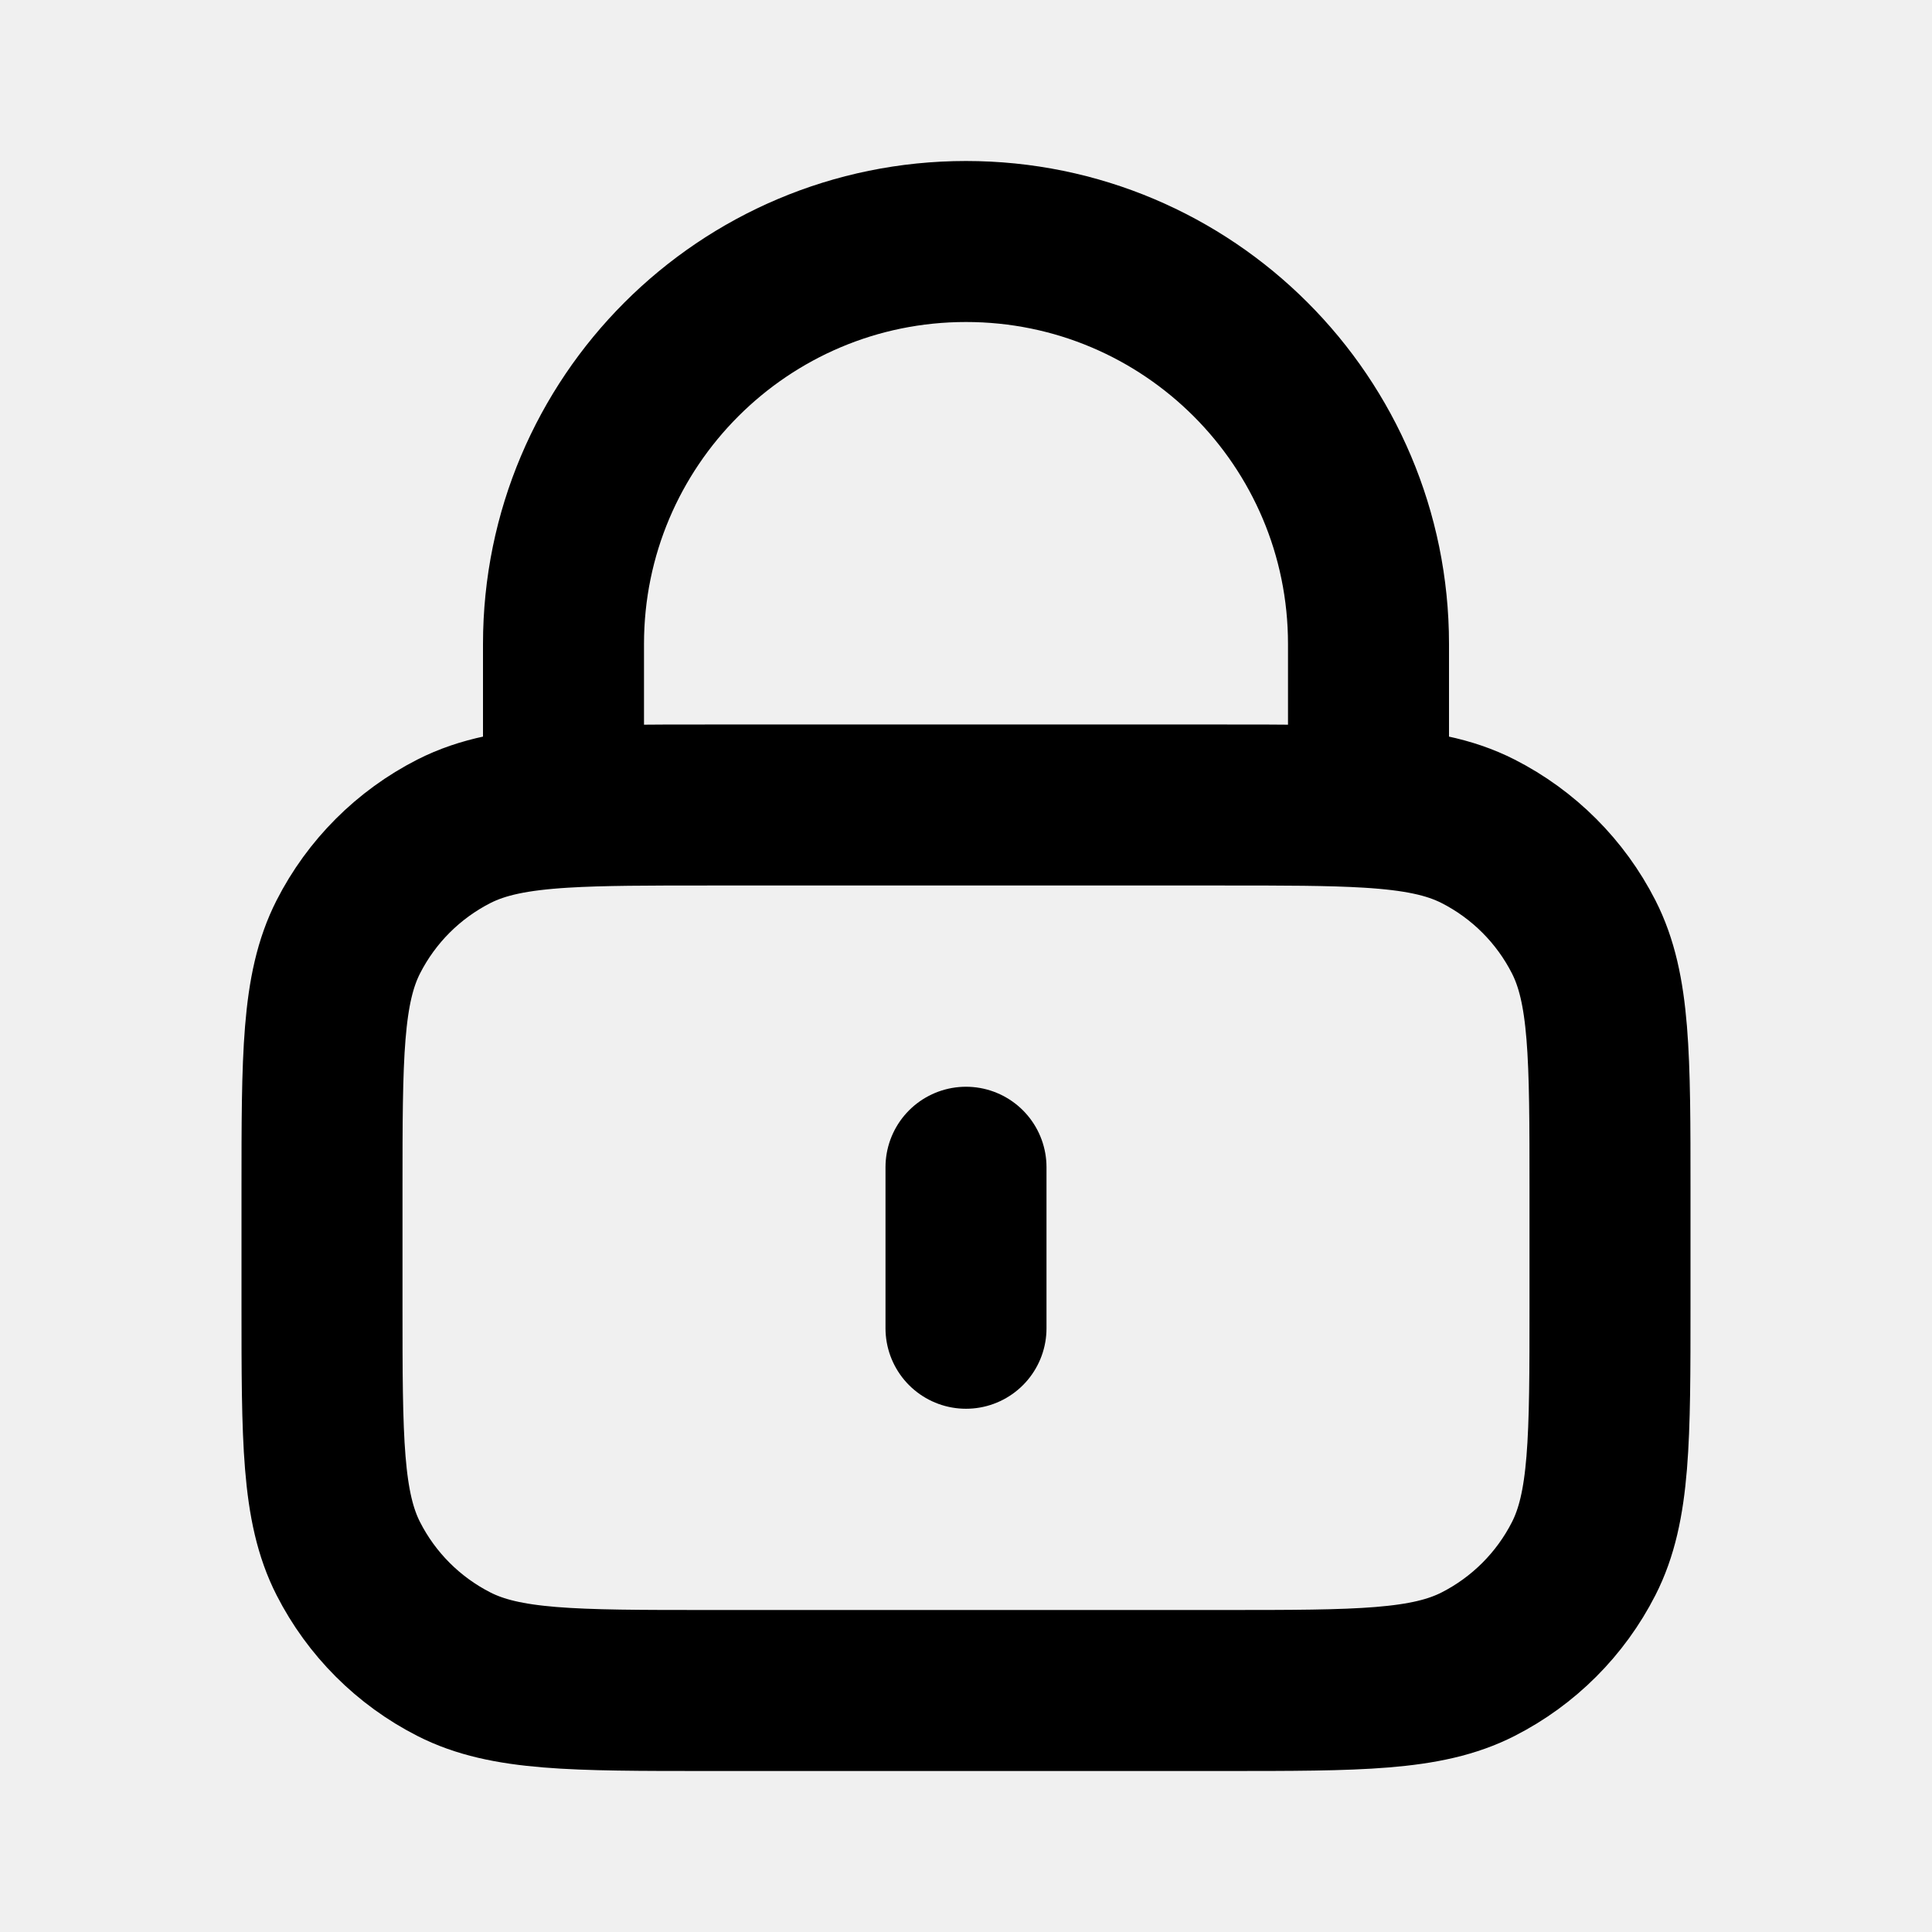
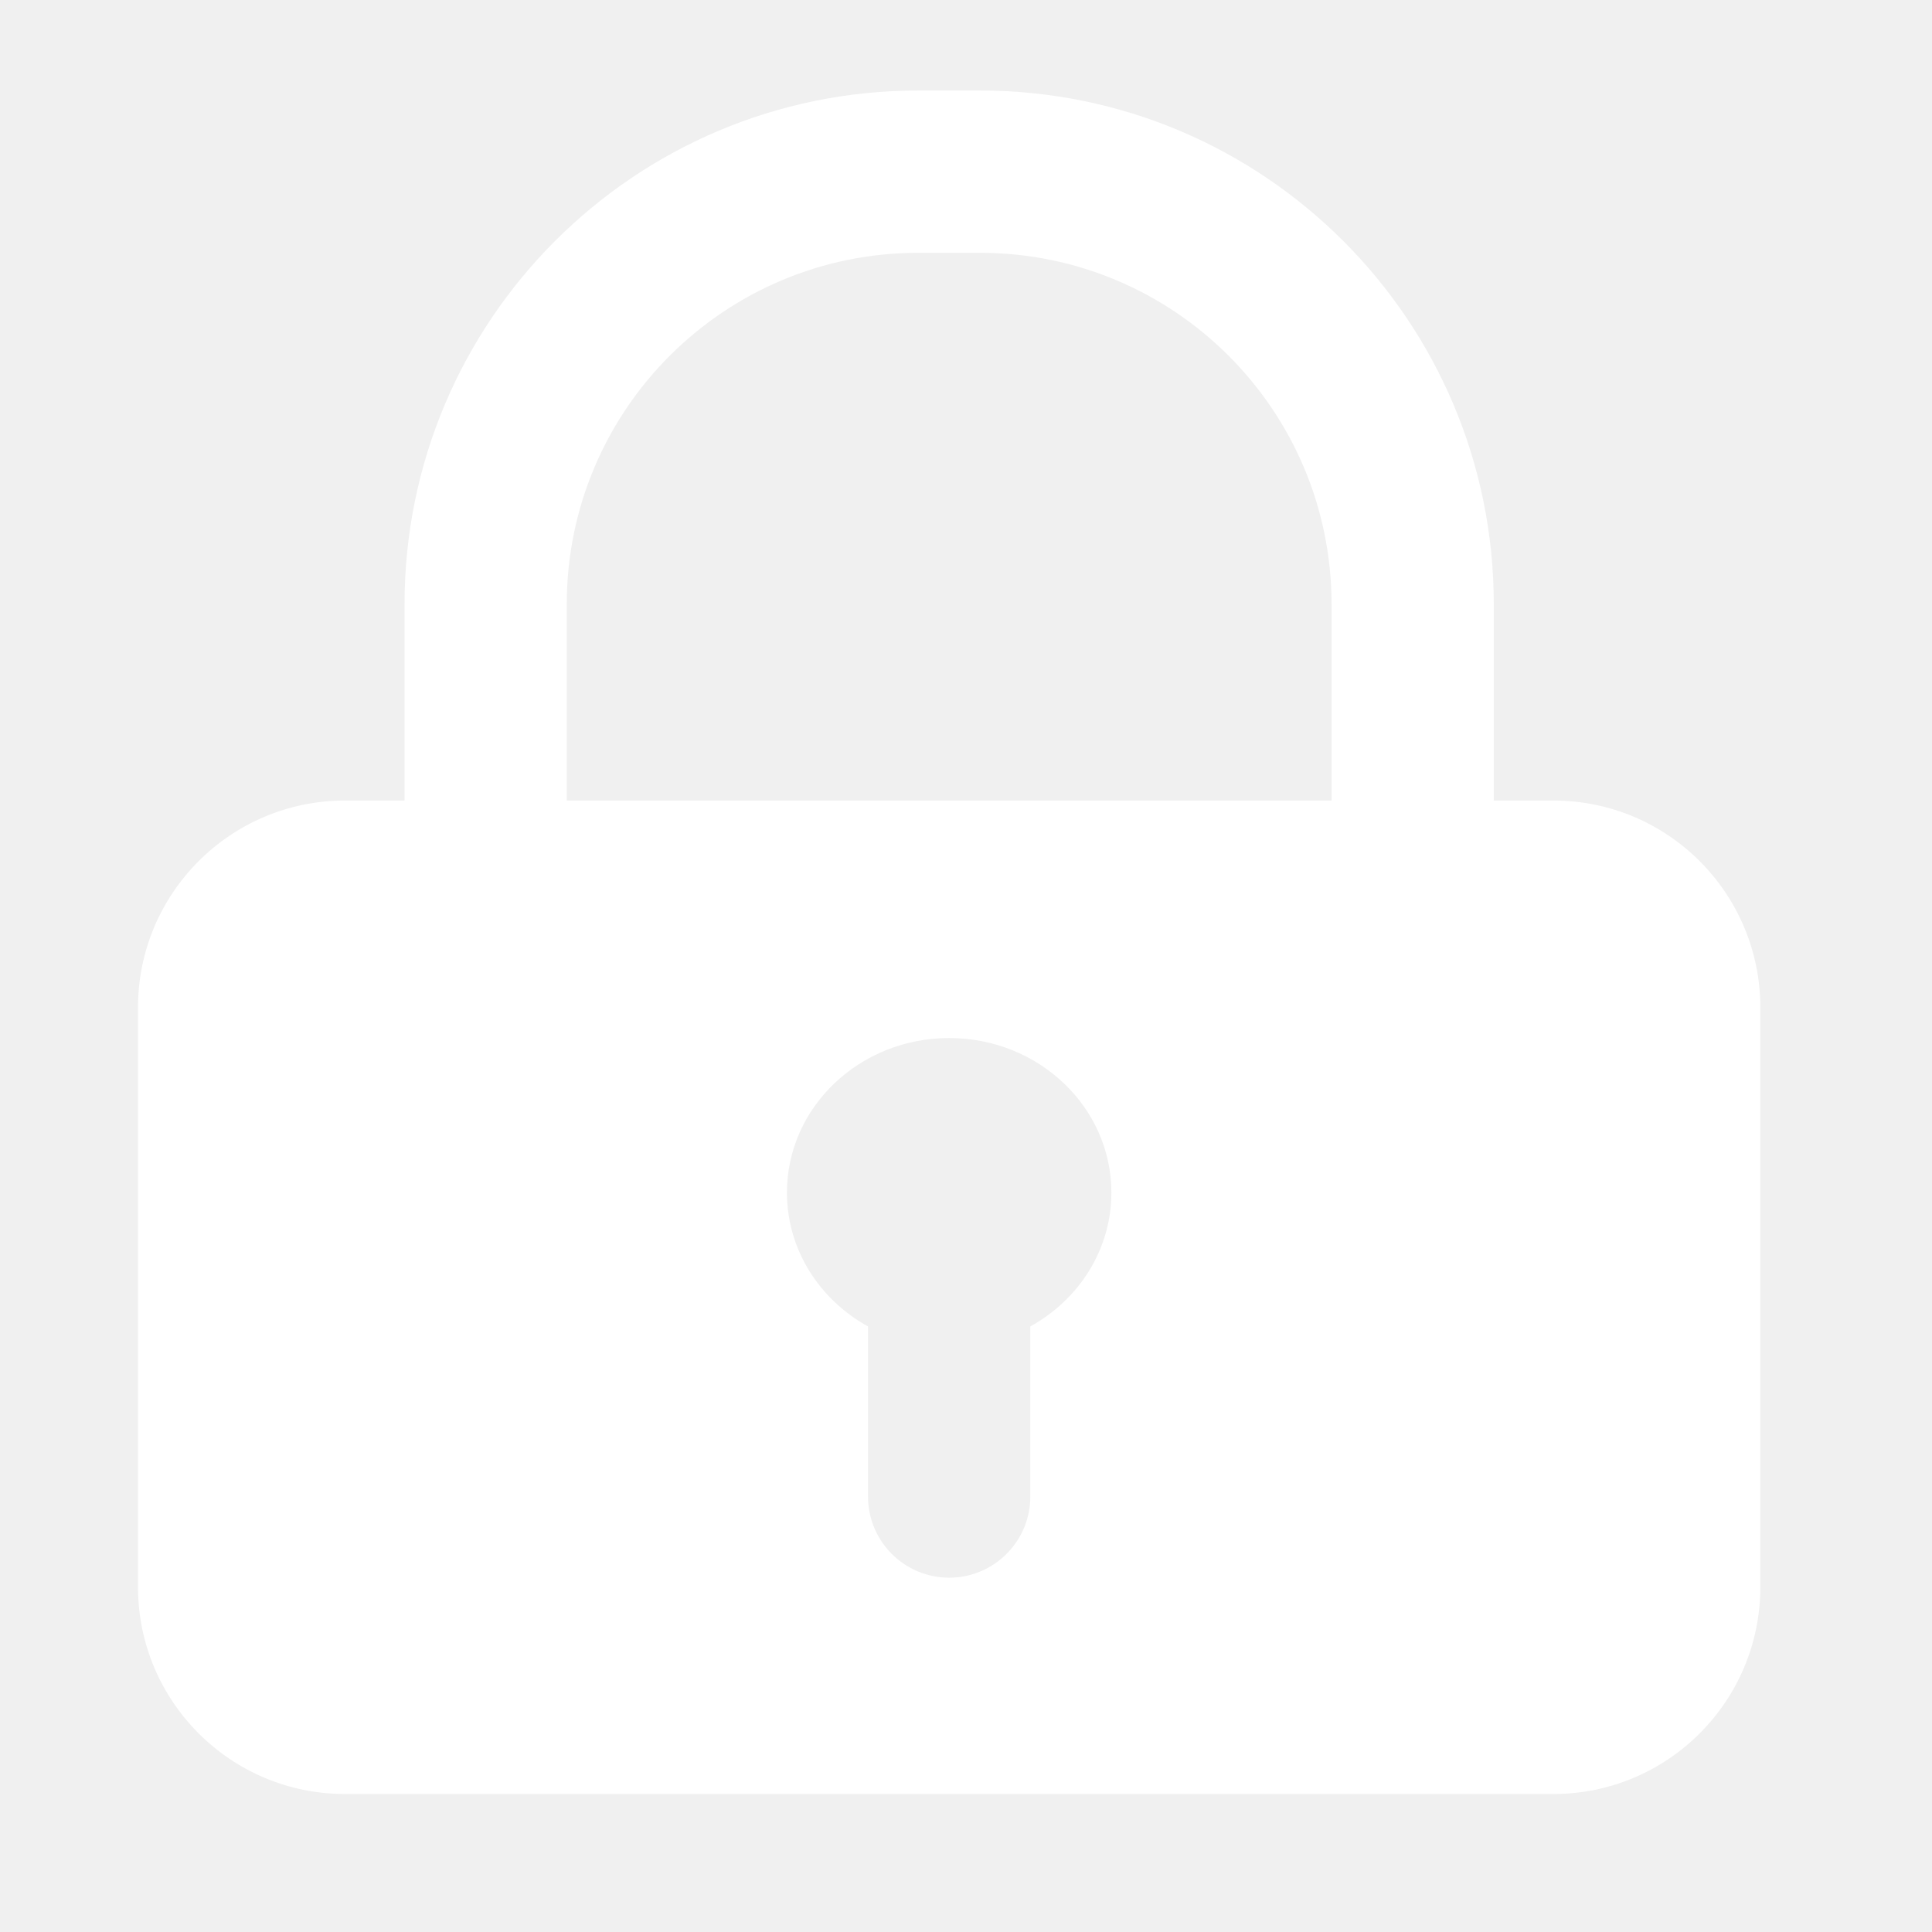
- <svg xmlns="http://www.w3.org/2000/svg" width="800" height="800" viewBox="0 0 800 800" fill="none">
-   <path d="M400 483.333V550M233.333 334.293C249.047 333.333 268.42 333.333 293.333 333.333H506.667C531.58 333.333 550.953 333.333 566.667 334.293M233.333 334.293C213.723 335.49 199.81 338.183 187.934 344.233C169.118 353.82 153.82 369.117 144.233 387.933C133.333 409.327 133.333 437.327 133.333 493.333V540C133.333 596.007 133.333 624.007 144.233 645.4C153.82 664.217 169.118 679.513 187.934 689.1C209.325 700 237.328 700 293.333 700H506.667C562.673 700 590.673 700 612.067 689.1C630.883 679.513 646.18 664.217 655.767 645.4C666.667 624.007 666.667 596.007 666.667 540V493.333C666.667 437.327 666.667 409.327 655.767 387.933C646.18 369.117 630.883 353.82 612.067 344.233C600.19 338.183 586.277 335.49 566.667 334.293M233.333 334.293V266.667C233.333 174.619 307.953 100 400 100C492.047 100 566.667 174.619 566.667 266.667V334.293" stroke="black" stroke-width="66.667" stroke-linecap="round" stroke-linejoin="round" />
+ <svg xmlns="http://www.w3.org/2000/svg" width="28" height="28" viewBox="0 0 28 28" fill="none">
+   <path fill-rule="evenodd" clip-rule="evenodd" d="M8.214 8.758V11.602H19.298V8.758C19.298 5.944 17.017 3.664 14.204 3.664H13.308C10.495 3.664 8.214 5.944 8.214 8.758ZM5.863 8.758L5.863 11.602H5C3.343 11.602 2 12.945 2 14.602V23C2 24.657 3.343 26 5 26H22.512C24.169 26 25.512 24.657 25.512 23V14.602C25.512 12.945 24.169 11.602 22.512 11.602H21.649V8.758C21.649 4.646 18.316 1.312 14.204 1.312H13.308C9.196 1.312 5.863 4.646 5.863 8.758ZM16.107 17.284C16.107 18.113 15.634 18.836 14.932 19.224V21.689C14.932 22.339 14.405 22.865 13.756 22.865C13.107 22.865 12.58 22.339 12.58 21.689V19.224C11.878 18.836 11.405 18.113 11.405 17.284C11.405 16.047 12.457 15.044 13.756 15.044C15.055 15.044 16.107 16.047 16.107 17.284Z" fill="white" />
</svg>
